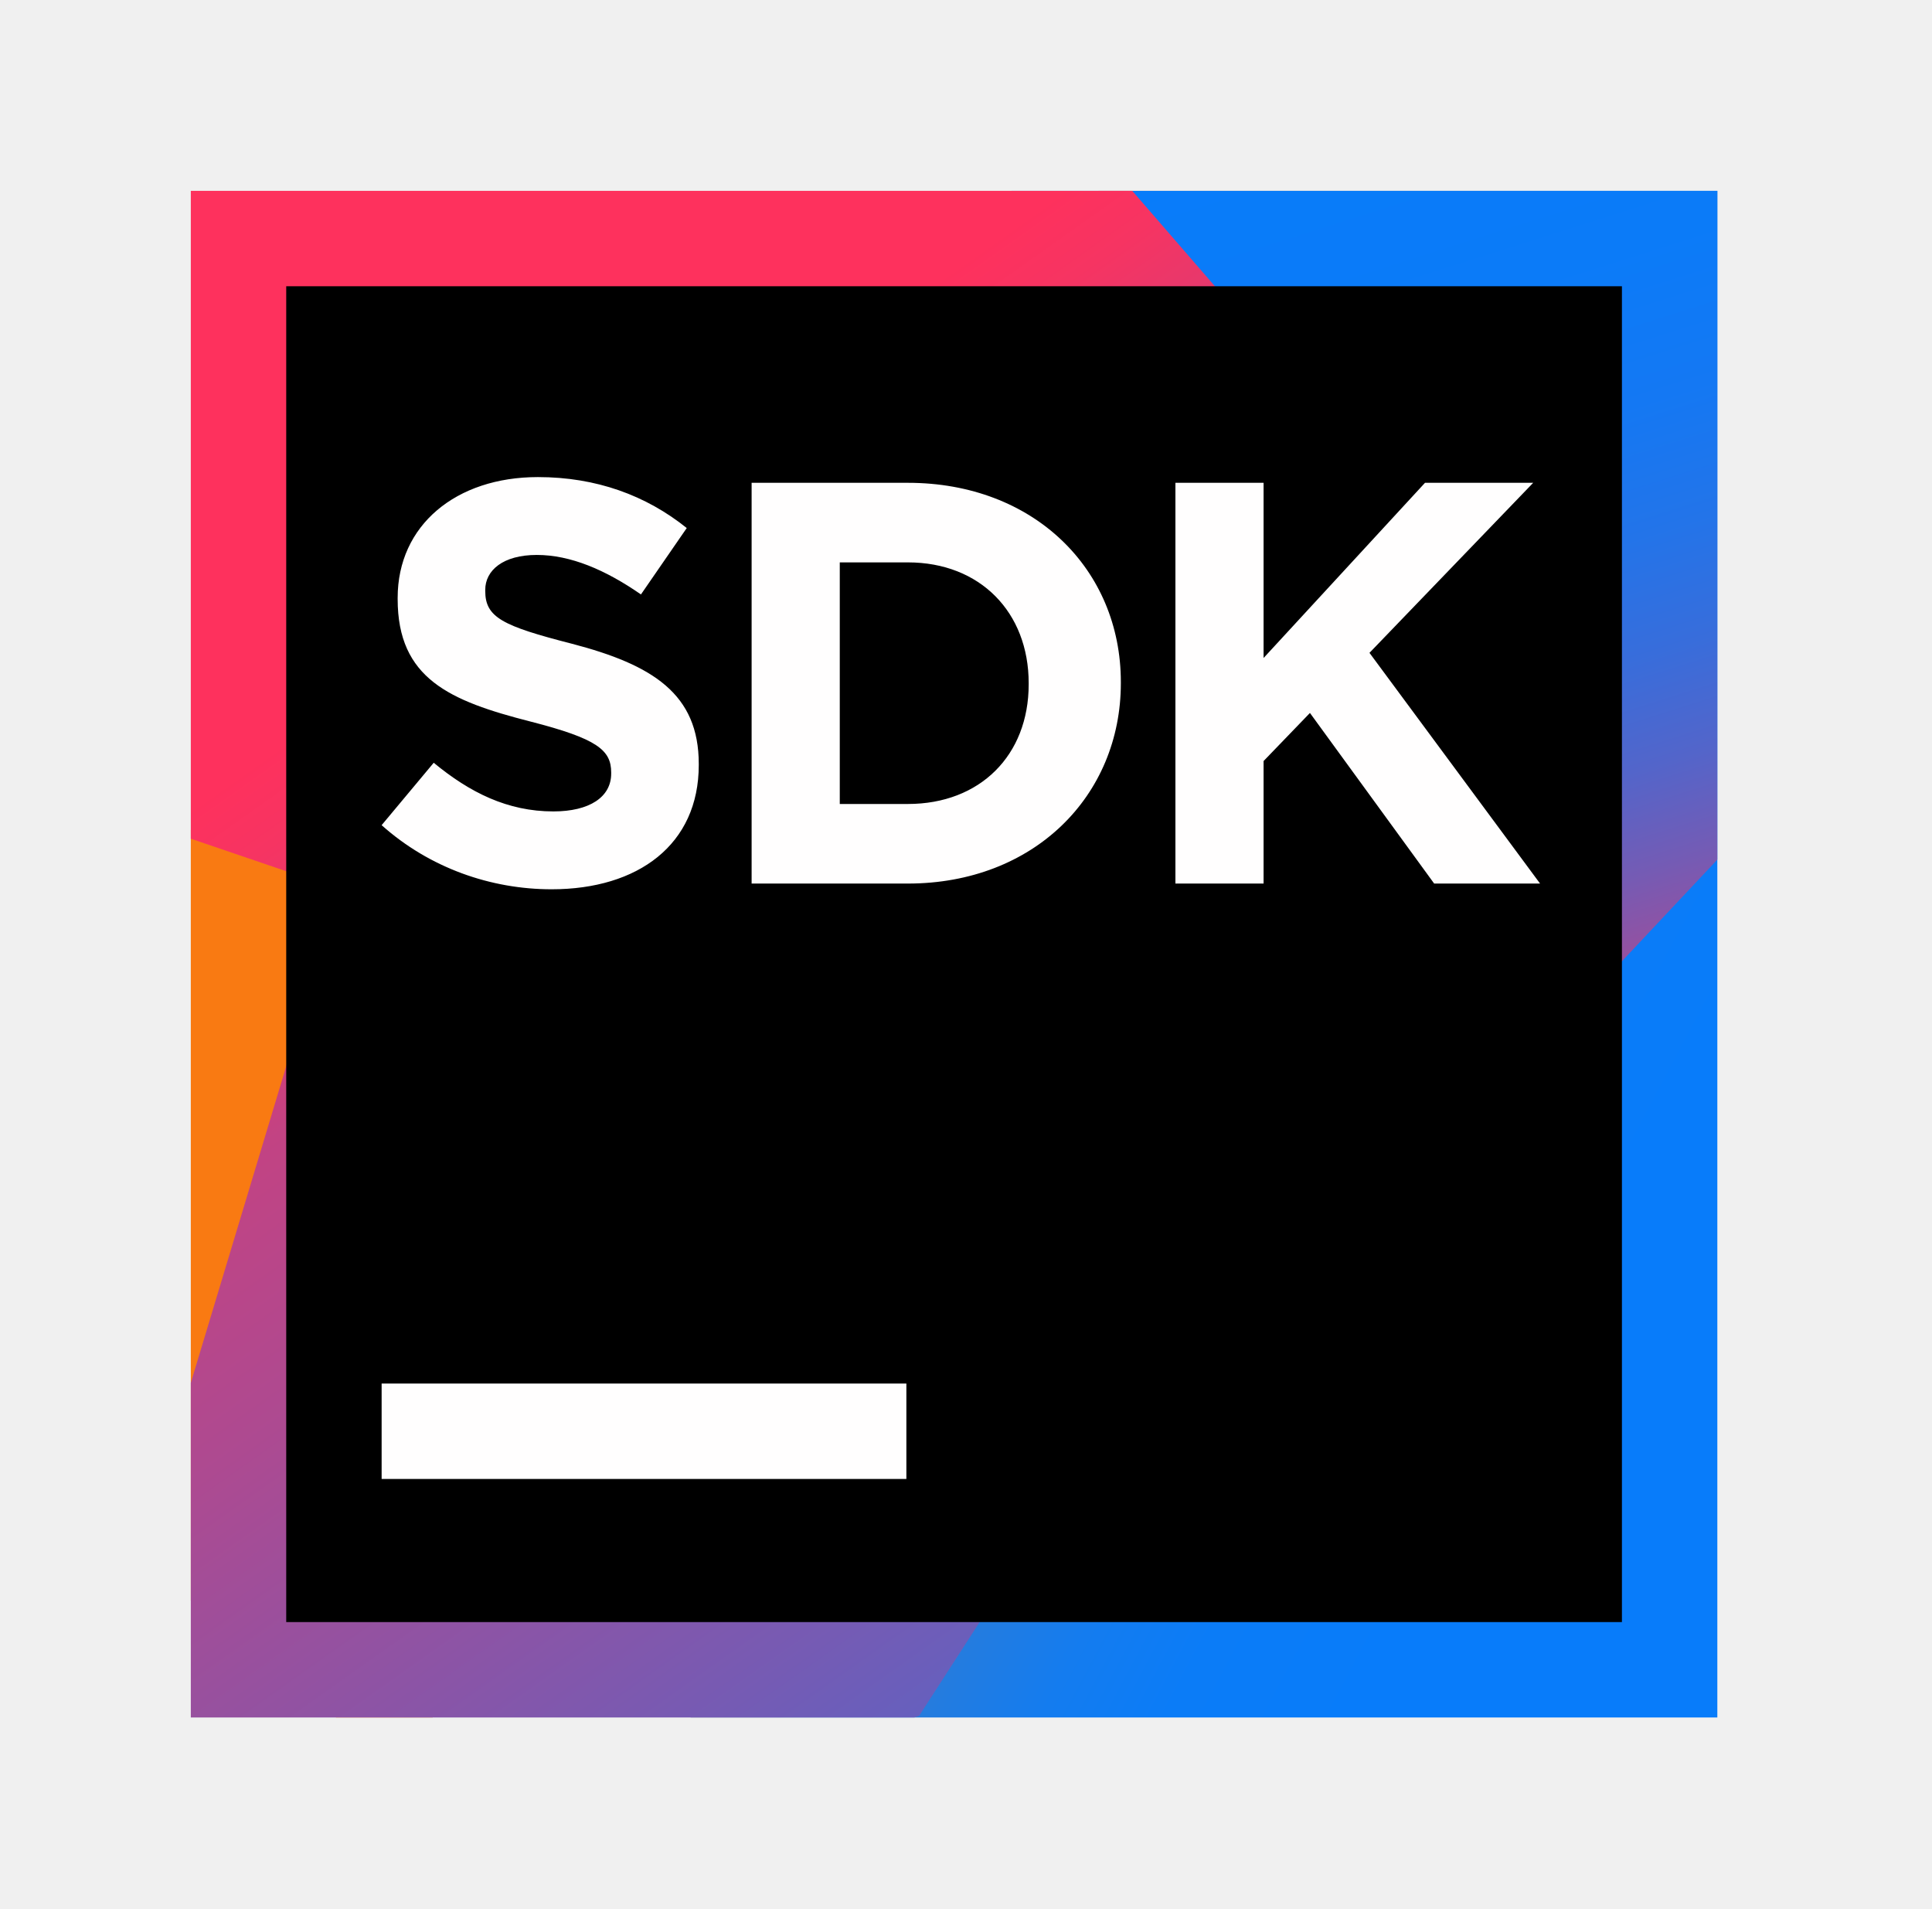
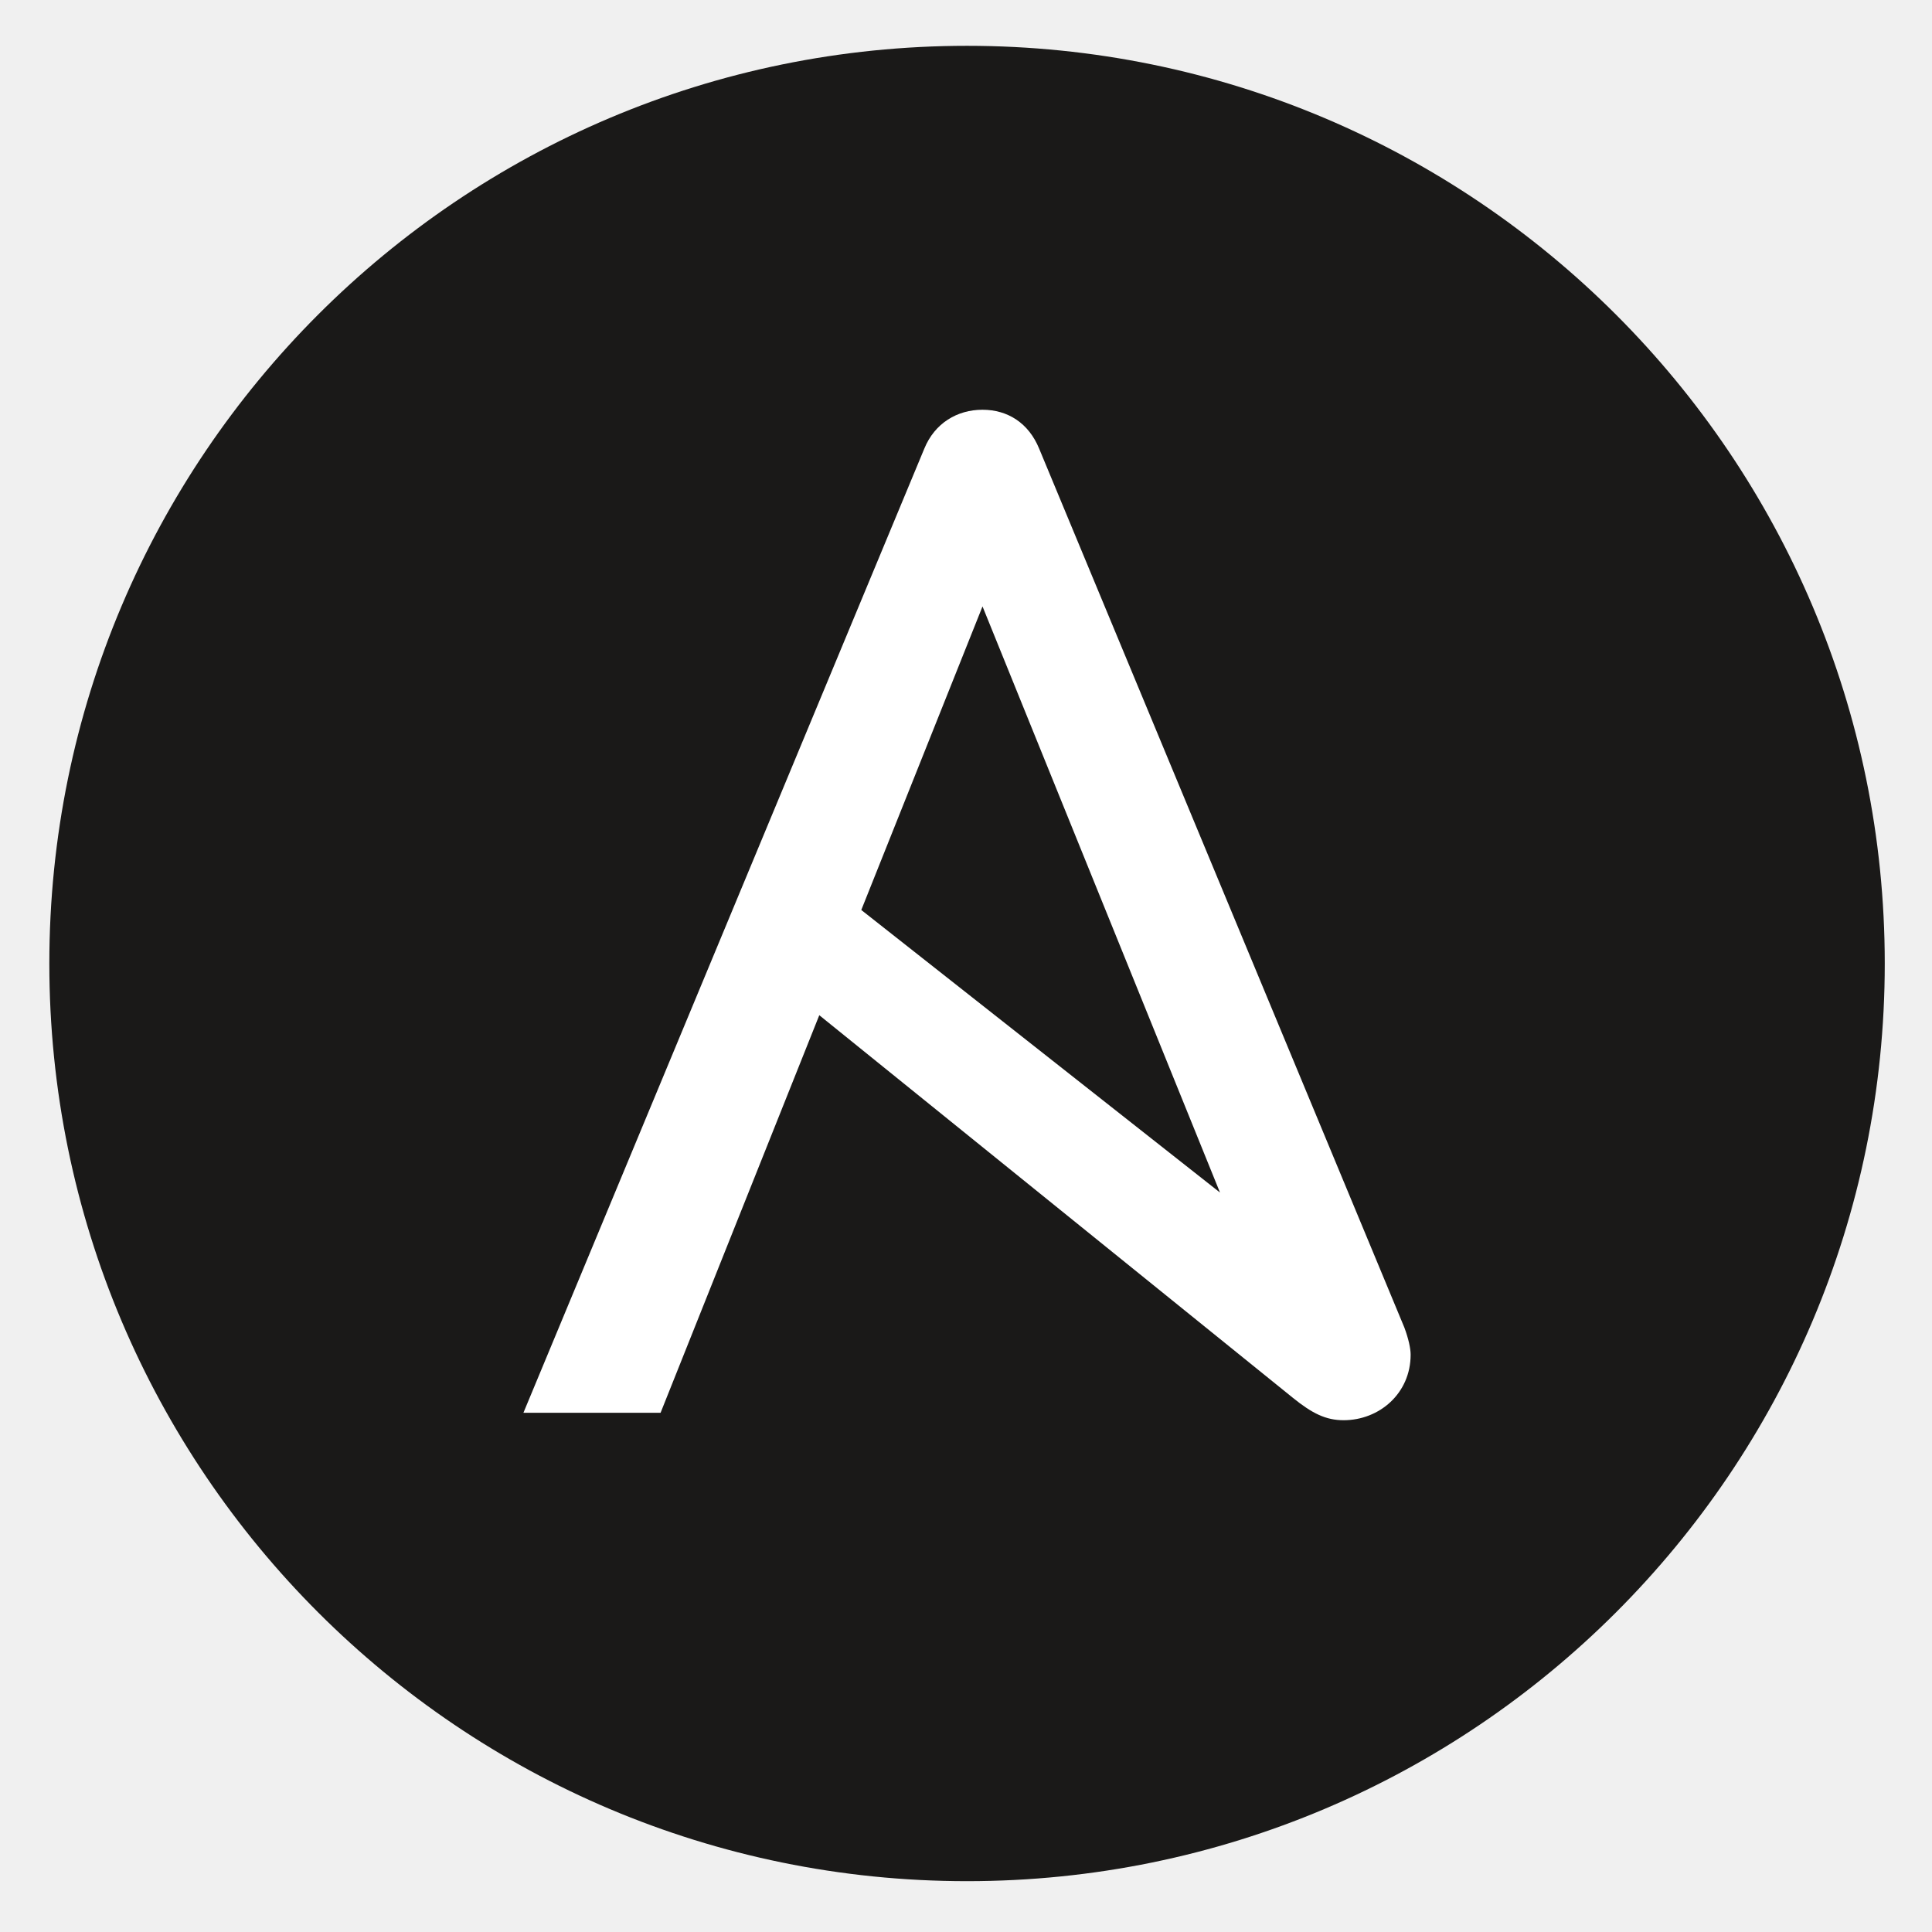
- <svg xmlns="http://www.w3.org/2000/svg" width="81" height="80" viewBox="0 0 81 80">
-   <defs>
-     <linearGradient id="pluginsdk_80-a" x1="-.031%" x2="100.053%" y1="49.963%" y2="49.963%">
-       <stop offset="25.81%" stop-color="#F97A12" />
-       <stop offset="45.91%" stop-color="#B07B58" />
-       <stop offset="72.41%" stop-color="#577BAE" />
-       <stop offset="91.05%" stop-color="#1E7CE5" />
-       <stop offset="100%" stop-color="#087CFA" />
-     </linearGradient>
-     <linearGradient id="pluginsdk_80-b" x1="27.55%" x2="82.223%" y1="34.514%" y2="77.605%">
-       <stop offset="0%" stop-color="#F97A12" />
-       <stop offset="7.18%" stop-color="#CB7A3E" />
-       <stop offset="15.41%" stop-color="#9E7B6A" />
-       <stop offset="24.2%" stop-color="#757B91" />
-       <stop offset="33.44%" stop-color="#537BB1" />
-       <stop offset="43.24%" stop-color="#387CCC" />
-       <stop offset="53.81%" stop-color="#237CE0" />
-       <stop offset="65.52%" stop-color="#147CEF" />
-       <stop offset="79.25%" stop-color="#0B7CF7" />
-       <stop offset="100%" stop-color="#087CFA" />
-     </linearGradient>
-     <linearGradient id="pluginsdk_80-c" x1="63.121%" x2="40.793%" y1="97.699%" y2="-6.587%">
-       <stop offset="0%" stop-color="#FE315D" />
-       <stop offset="7.84%" stop-color="#CB417E" />
-       <stop offset="16.01%" stop-color="#9E4E9B" />
-       <stop offset="24.74%" stop-color="#755BB4" />
-       <stop offset="33.92%" stop-color="#5365CA" />
-       <stop offset="43.65%" stop-color="#386DDB" />
-       <stop offset="54.14%" stop-color="#2374E9" />
-       <stop offset="65.76%" stop-color="#1478F3" />
-       <stop offset="79.4%" stop-color="#0B7BF8" />
-       <stop offset="100%" stop-color="#087CFA" />
-     </linearGradient>
-     <linearGradient id="pluginsdk_80-d" x1="25.331%" x2="93.854%" y1="24.119%" y2="132.621%">
-       <stop offset="0%" stop-color="#FE315D" />
-       <stop offset="4.023%" stop-color="#F63462" />
-       <stop offset="10.37%" stop-color="#DF3A71" />
-       <stop offset="16.67%" stop-color="#C24383" />
-       <stop offset="29.12%" stop-color="#AD4A91" />
-       <stop offset="54.98%" stop-color="#755BB4" />
-       <stop offset="91.75%" stop-color="#1D76ED" />
-       <stop offset="100%" stop-color="#087CFA" />
-     </linearGradient>
-   </defs>
-   <g fill="none" fill-rule="evenodd">
-     <g fill-rule="nonzero" transform="translate(8 8)">
-       <path fill="url(#pluginsdk_80-a)" d="M6.088,64 L2.66453526e-15,59.1 L0,26.792 L30,38.67 L10.14,64 L6.088,64 Z" />
-       <path fill="url(#pluginsdk_80-b)" d="M20.952,64 L52.274,31.916 L37.671,0.46 L38.058,1.33226763e-15 L64,0 L64,64 L20.952,64 Z" />
-       <path fill="url(#pluginsdk_80-c)" d="M34.412,0 L64,0 L64,28.037 L49.008,44 L34,0.447 L34.412,0 Z" />
-       <path fill="url(#pluginsdk_80-d)" d="M30.336,64 L0,64 L0,49.971 L6.234,29.283 L0,27.16 L0,0 L39.47,0 L58,21.384 L30.538,63.926 L30.336,64 Z" />
-     </g>
-     <g fill-rule="nonzero" transform="translate(12 12)">
-       <rect width="56" height="56" fill="#000" />
-       <rect width="22" height="4" x="4" y="46" fill="#FFFEFE" />
-       <path fill="#FFFEFE" d="M11.128,25.28 C8.584,25.28 6.016,24.392 4,22.592 L6.184,19.976 C7.696,21.224 9.28,22.016 11.2,22.016 C12.712,22.016 13.624,21.416 13.624,20.432 L13.624,20.384 C13.624,19.448 13.048,18.968 10.24,18.248 C6.856,17.384 4.672,16.448 4.672,13.112 L4.672,13.064 C4.672,10.016 7.12,8 10.552,8 C13,8 15.088,8.768 16.792,10.136 L14.872,12.92 C13.384,11.888 11.92,11.264 10.504,11.264 C9.088,11.264 8.344,11.912 8.344,12.728 L8.344,12.776 C8.344,13.88 9.064,14.24 11.968,14.984 C15.376,15.872 17.296,17.096 17.296,20.024 L17.296,20.072 C17.296,23.408 14.752,25.28 11.128,25.28 Z M19.512,25.04 L19.512,8.24 L26.064,8.24 C31.344,8.24 34.992,11.864 34.992,16.592 L34.992,16.64 C34.992,21.368 31.344,25.04 26.064,25.04 L19.512,25.04 Z M26.064,11.576 L23.208,11.576 L23.208,21.704 L26.064,21.704 C29.088,21.704 31.128,19.664 31.128,16.688 L31.128,16.64 C31.128,13.664 29.088,11.576 26.064,11.576 Z M37.28,25.04 L37.28,8.24 L40.976,8.24 L40.976,15.584 L47.744,8.24 L52.28,8.24 L45.416,15.368 L52.568,25.04 L48.128,25.04 L42.92,17.888 L40.976,19.904 L40.976,25.04 L37.28,25.04 Z" />
-     </g>
+ <svg xmlns="http://www.w3.org/2000/svg" width="40" height="40" preserveAspectRatio="xMidYMid" version="1.1" viewBox="0 0 40 40">
+   <g transform="matrix(.14894 0 0 .14894 .91116 .90387)">
+     <path d="m255.88 127.87c0 70.455-57.11 127.56-127.57 127.56-70.45 0-127.57-57.11-127.57-127.56 0-70.45 57.116-127.57 127.57-127.57 70.456 0 127.57 57.116 127.57 127.57" fill="#1a1918" />
+     <path d="m130.46 78.229 33.012 81.476-49.863-39.278zm58.644 100.25-50.779-122.2c-1.45-3.524-4.348-5.389-7.866-5.389-3.524 0-6.634 1.865-8.083 5.389l-55.733 134.04h19.065l22.062-55.265 65.839 53.19c2.648 2.141 4.559 3.11 7.042 3.11 4.974 0 9.322-3.729 9.322-9.111 0-0.876-0.309-2.266-0.869-3.761z" fill="#fff" />
  </g>
</svg>
